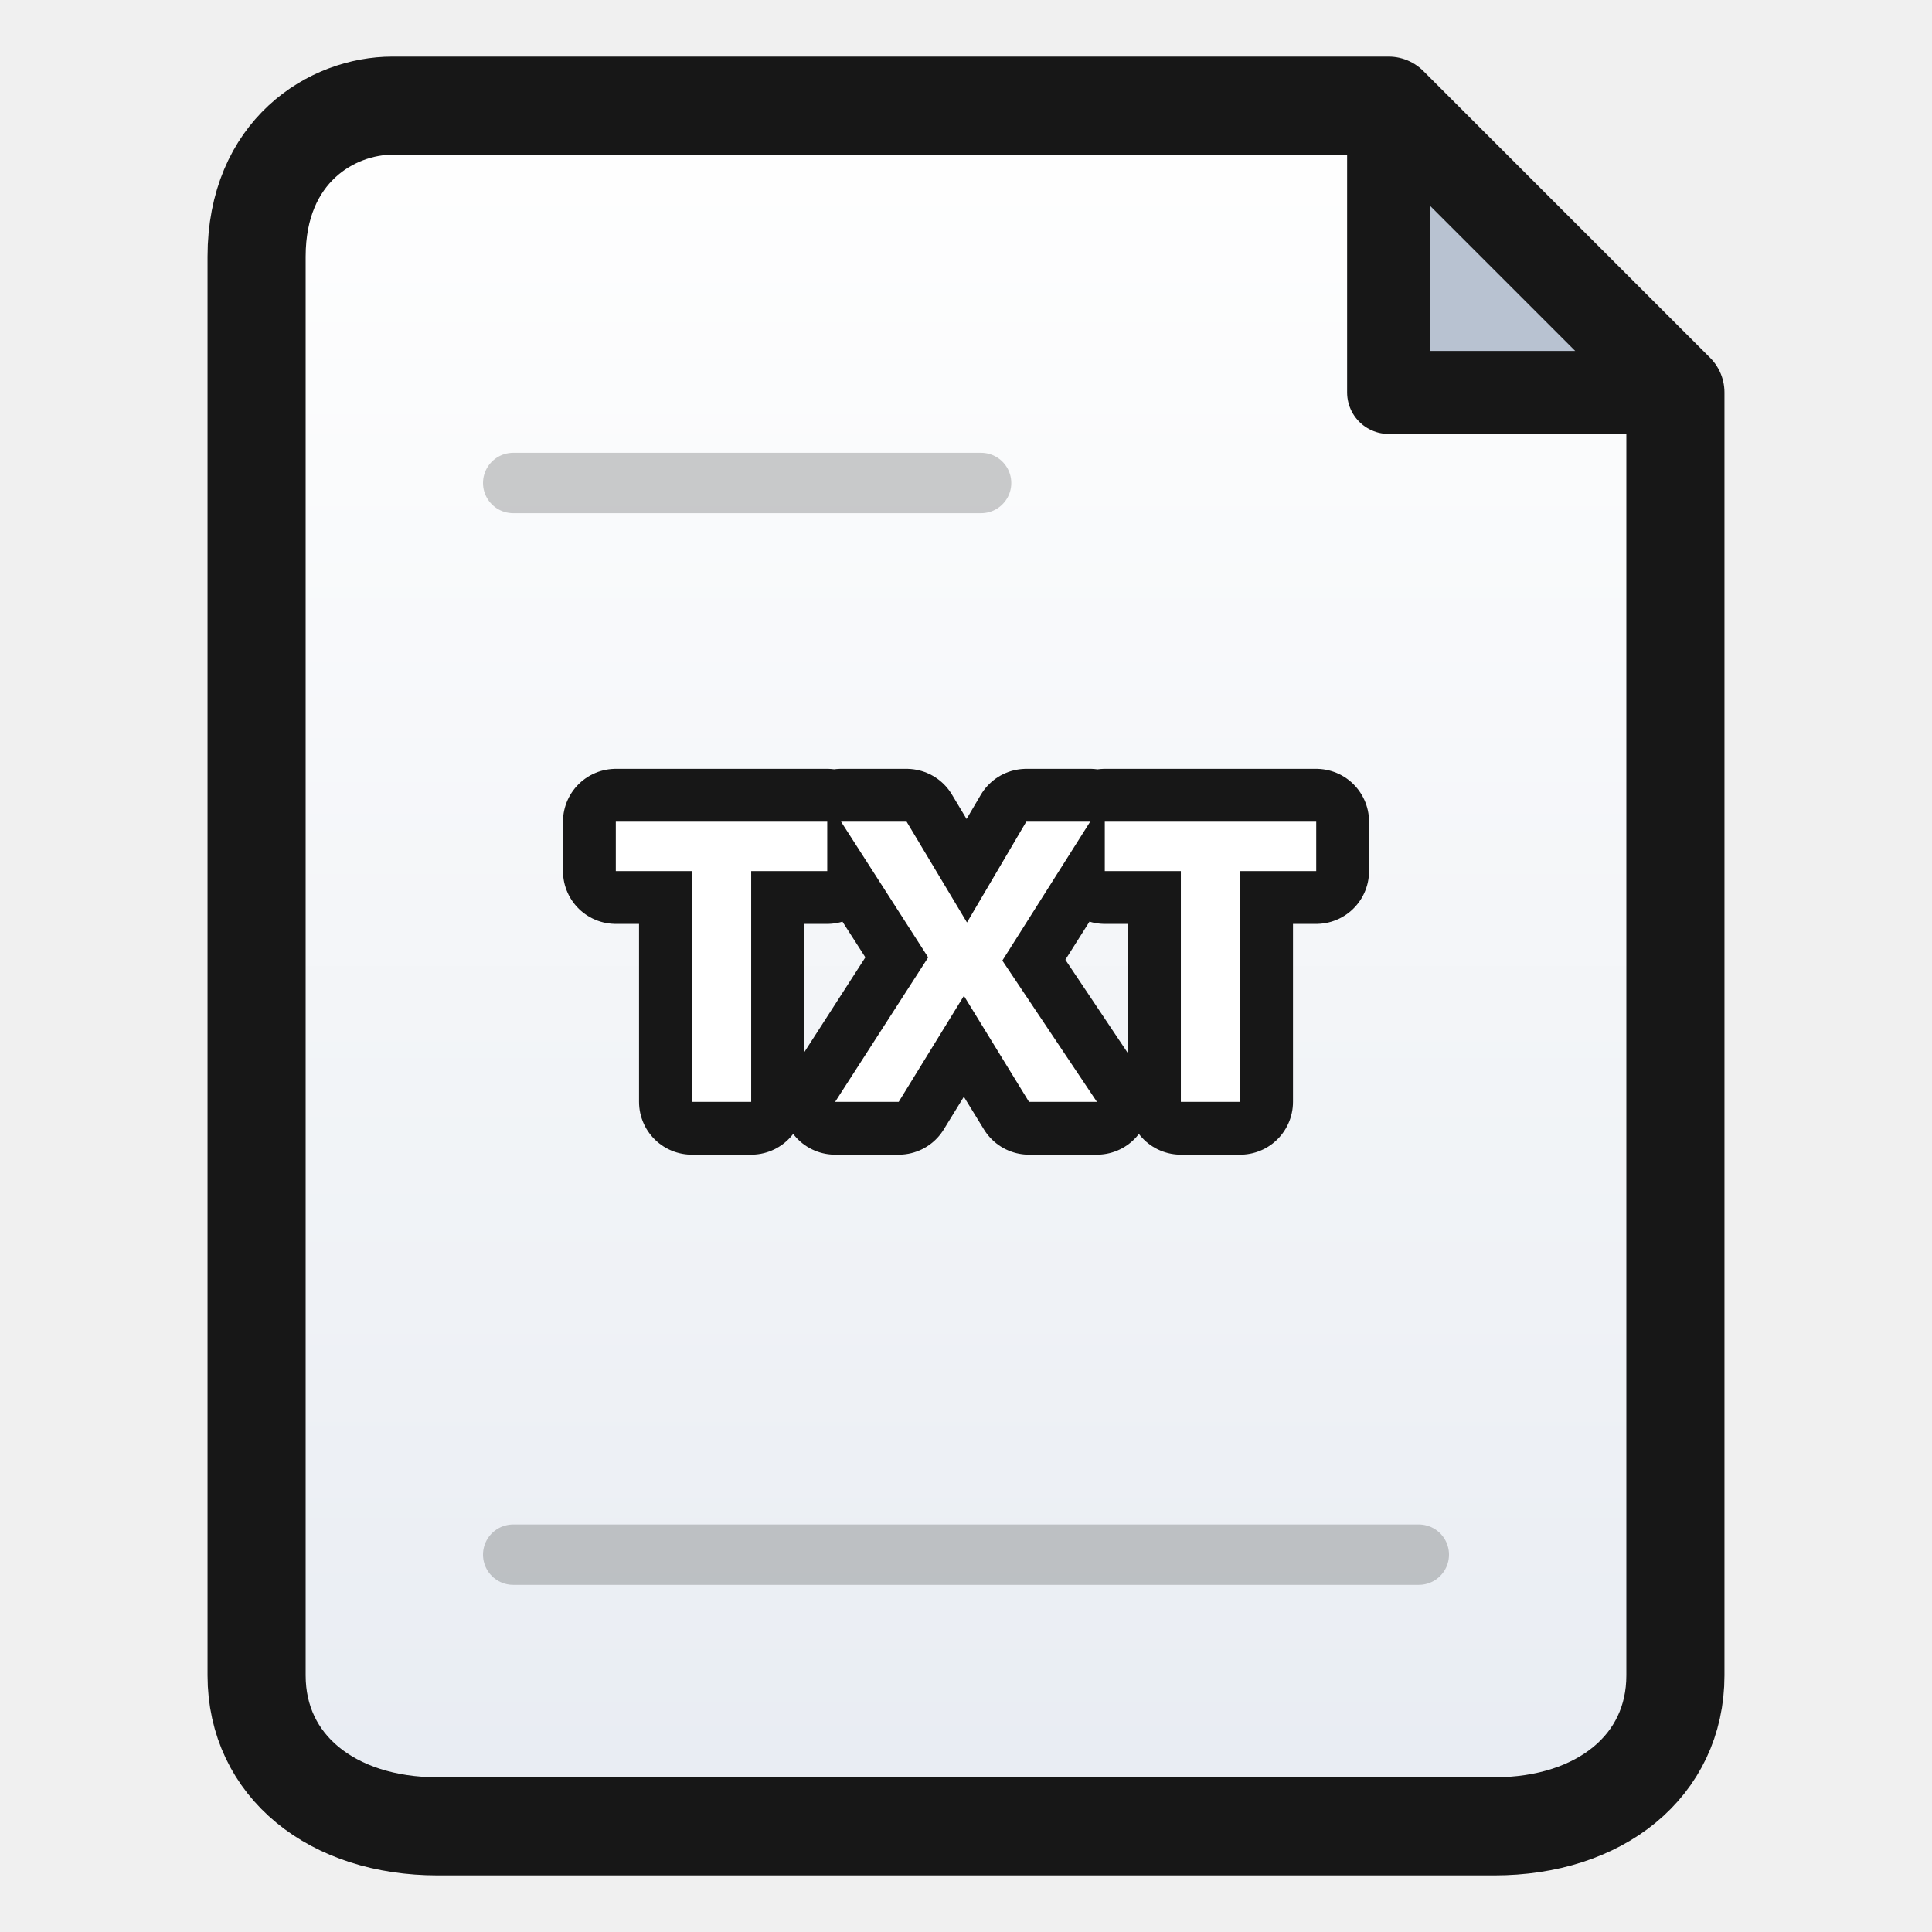
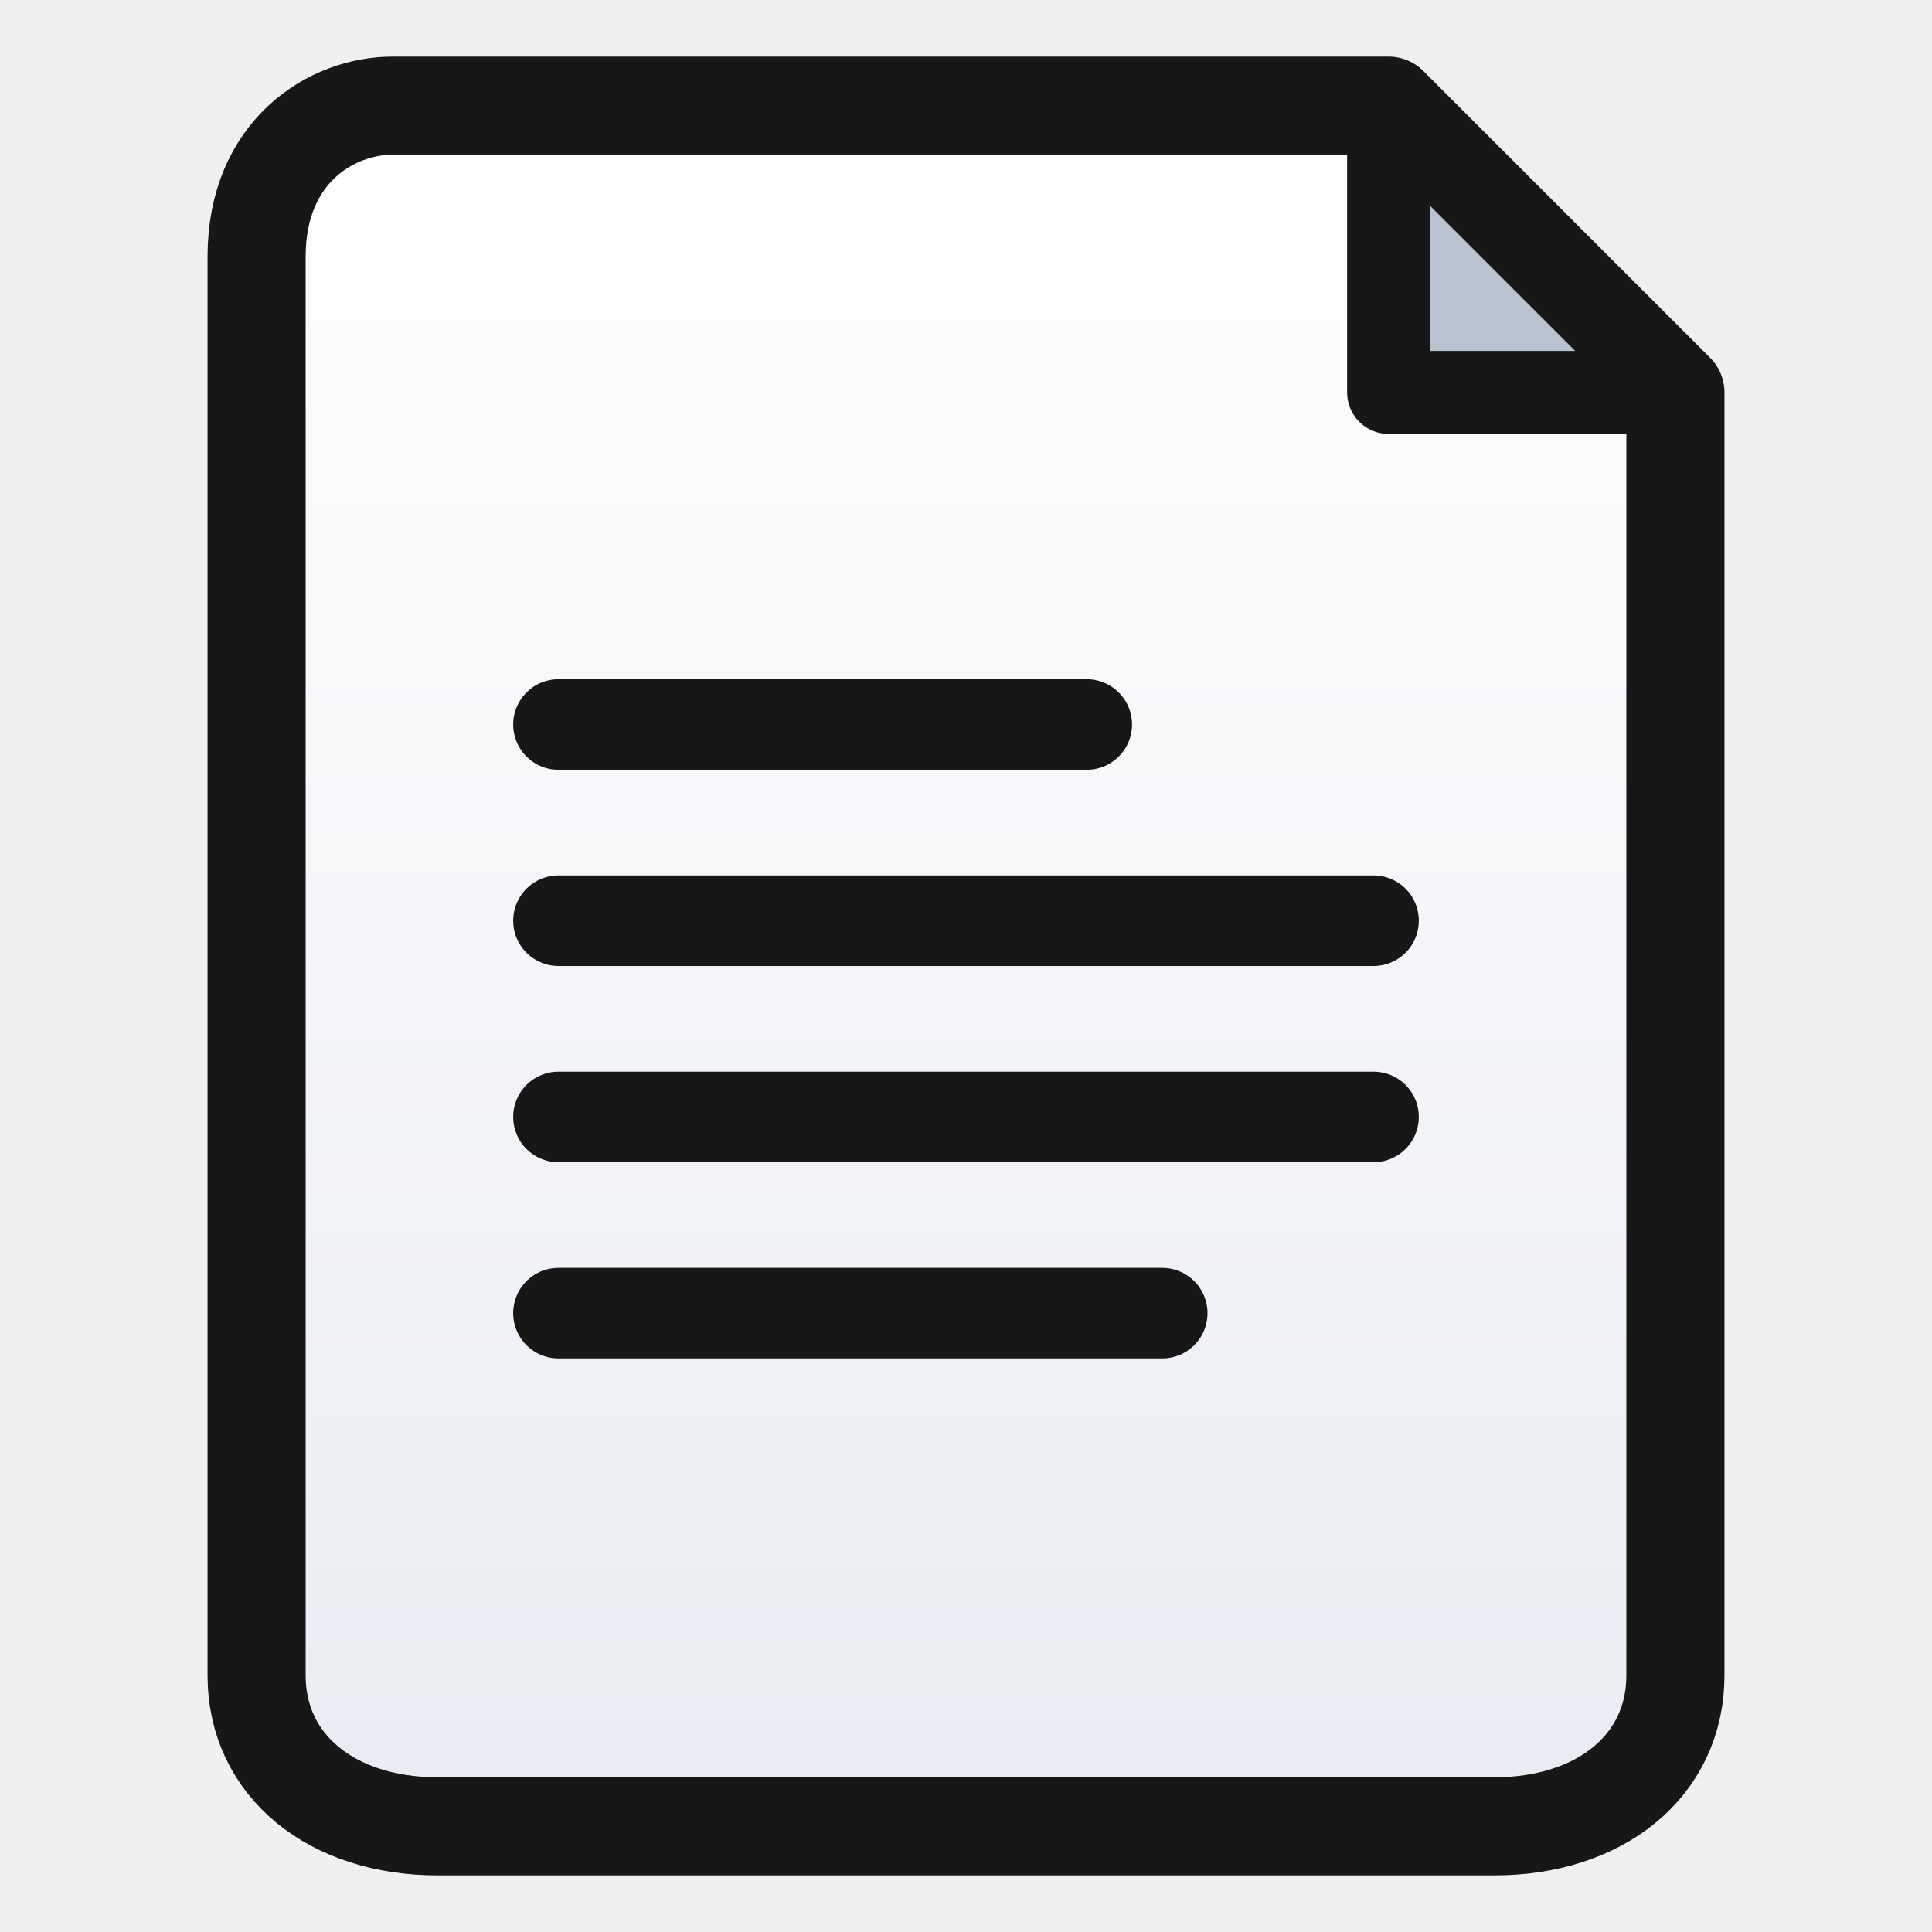
<svg xmlns="http://www.w3.org/2000/svg" viewBox="0 0 256 256" width="256" height="256">
  <defs>
    <linearGradient id="txt_grad" x1="0%" y1="0%" x2="0%" y2="100%">
      <stop offset="0%" stop-color="#FFFFFF" />
      <stop offset="100%" stop-color="#E8ECF2" />
    </linearGradient>
  </defs>
  <path d="M 52 14 L 184 14 L 222 52 L 222 222 C 222 234, 212 242, 198 242 L 58 242 C 44 242, 34 234, 34 222 L 34 34 C 34 20, 44 14, 52 14 Z" fill="url(#txt_grad)" stroke="#171717" stroke-width="13" stroke-linejoin="round" stroke-linecap="round" />
  <path d="M 184 14 L 184 52 L 222 52 Z" fill="#B8C2D1" stroke="#171717" stroke-width="11" stroke-linejoin="round" />
-   <line x1="68" y1="64" x2="130" y2="64" stroke="#171717" stroke-width="8" stroke-linecap="round" opacity="0.22" />
-   <line x1="68" y1="206" x2="188" y2="206" stroke="#171717" stroke-width="8" stroke-linecap="round" opacity="0.22" />
-   <g transform="translate(128, 146)">
-     <text x="0" y="0" font-family="sans-serif" font-weight="900" font-size="52" stroke="#171717" stroke-width="14" stroke-linejoin="round" text-anchor="middle">TXT</text>
-     <text x="0" y="0" font-family="sans-serif" font-weight="900" font-size="52" fill="#FFFFFF" text-anchor="middle">TXT</text>
+   <g transform="translate(128, 140)">
+     <line x1="-54" y1="-44" x2="16" y2="-44" stroke="#171717" stroke-width="12" stroke-linecap="round" />
+     <line x1="-54" y1="-18" x2="54" y2="-18" stroke="#171717" stroke-width="12" stroke-linecap="round" />
+     <line x1="-54" y1="8" x2="54" y2="8" stroke="#171717" stroke-width="12" stroke-linecap="round" />
+     <line x1="-54" y1="34" x2="26" y2="34" stroke="#171717" stroke-width="12" stroke-linecap="round" />
  </g>
</svg>
